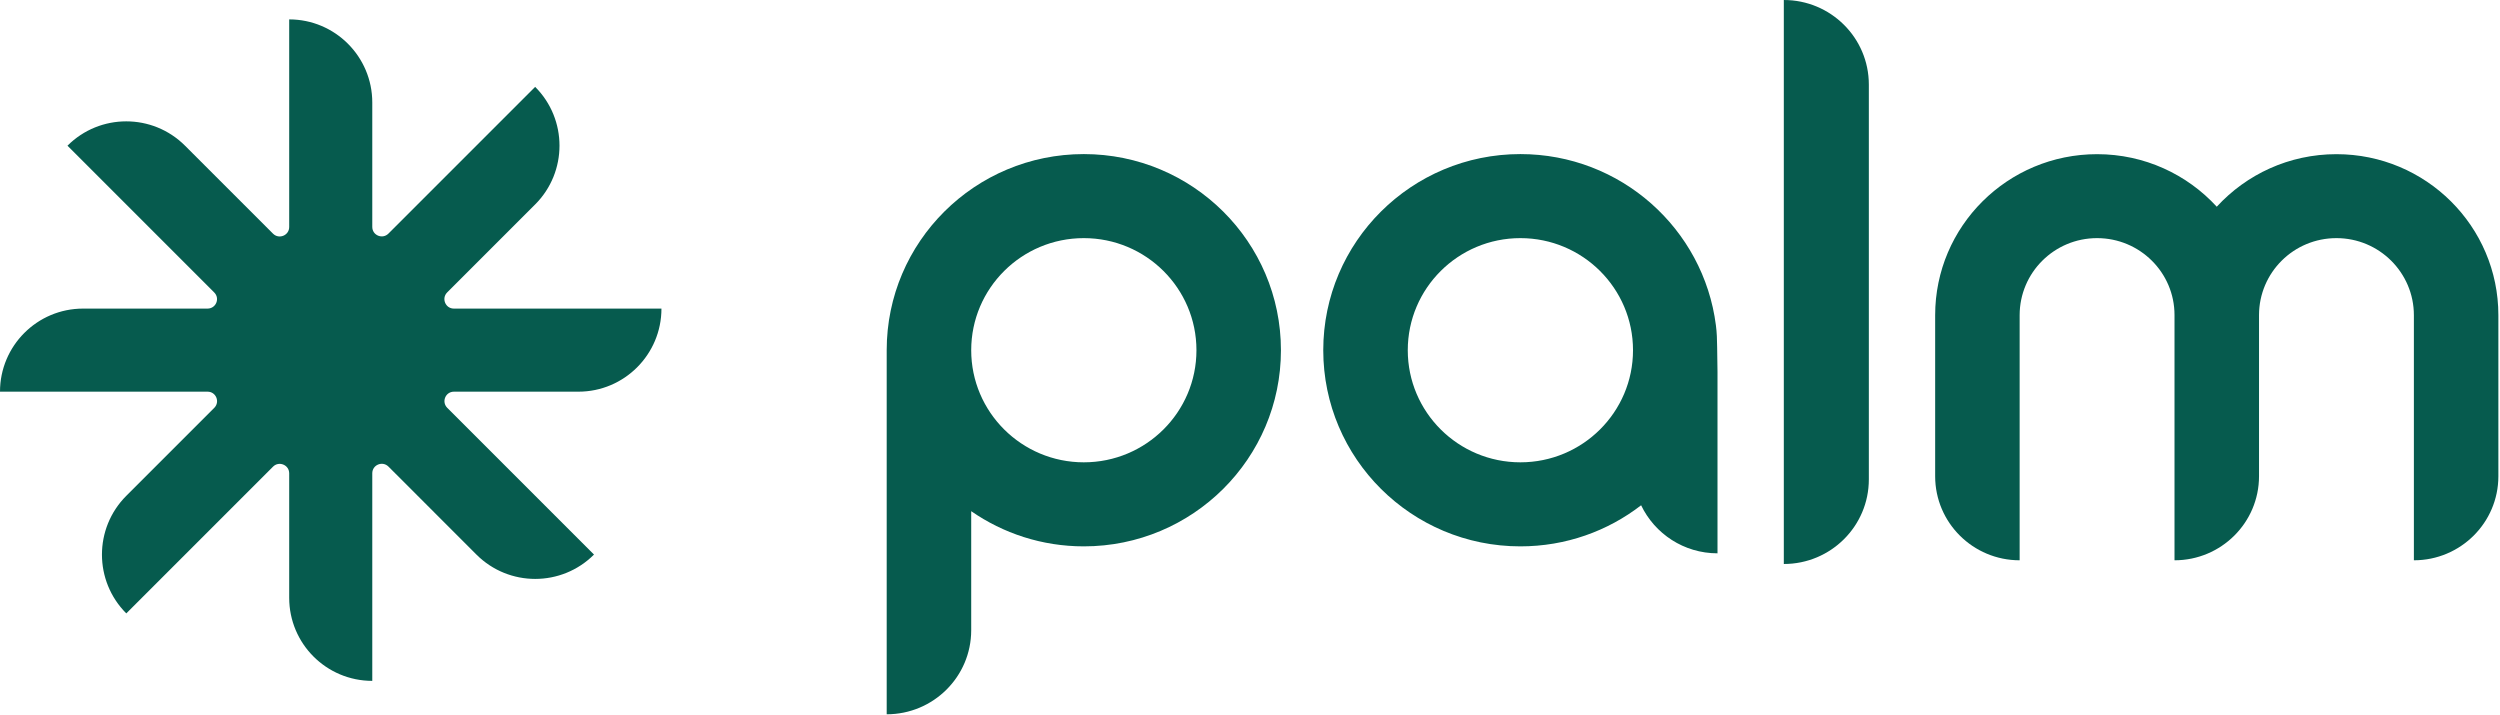
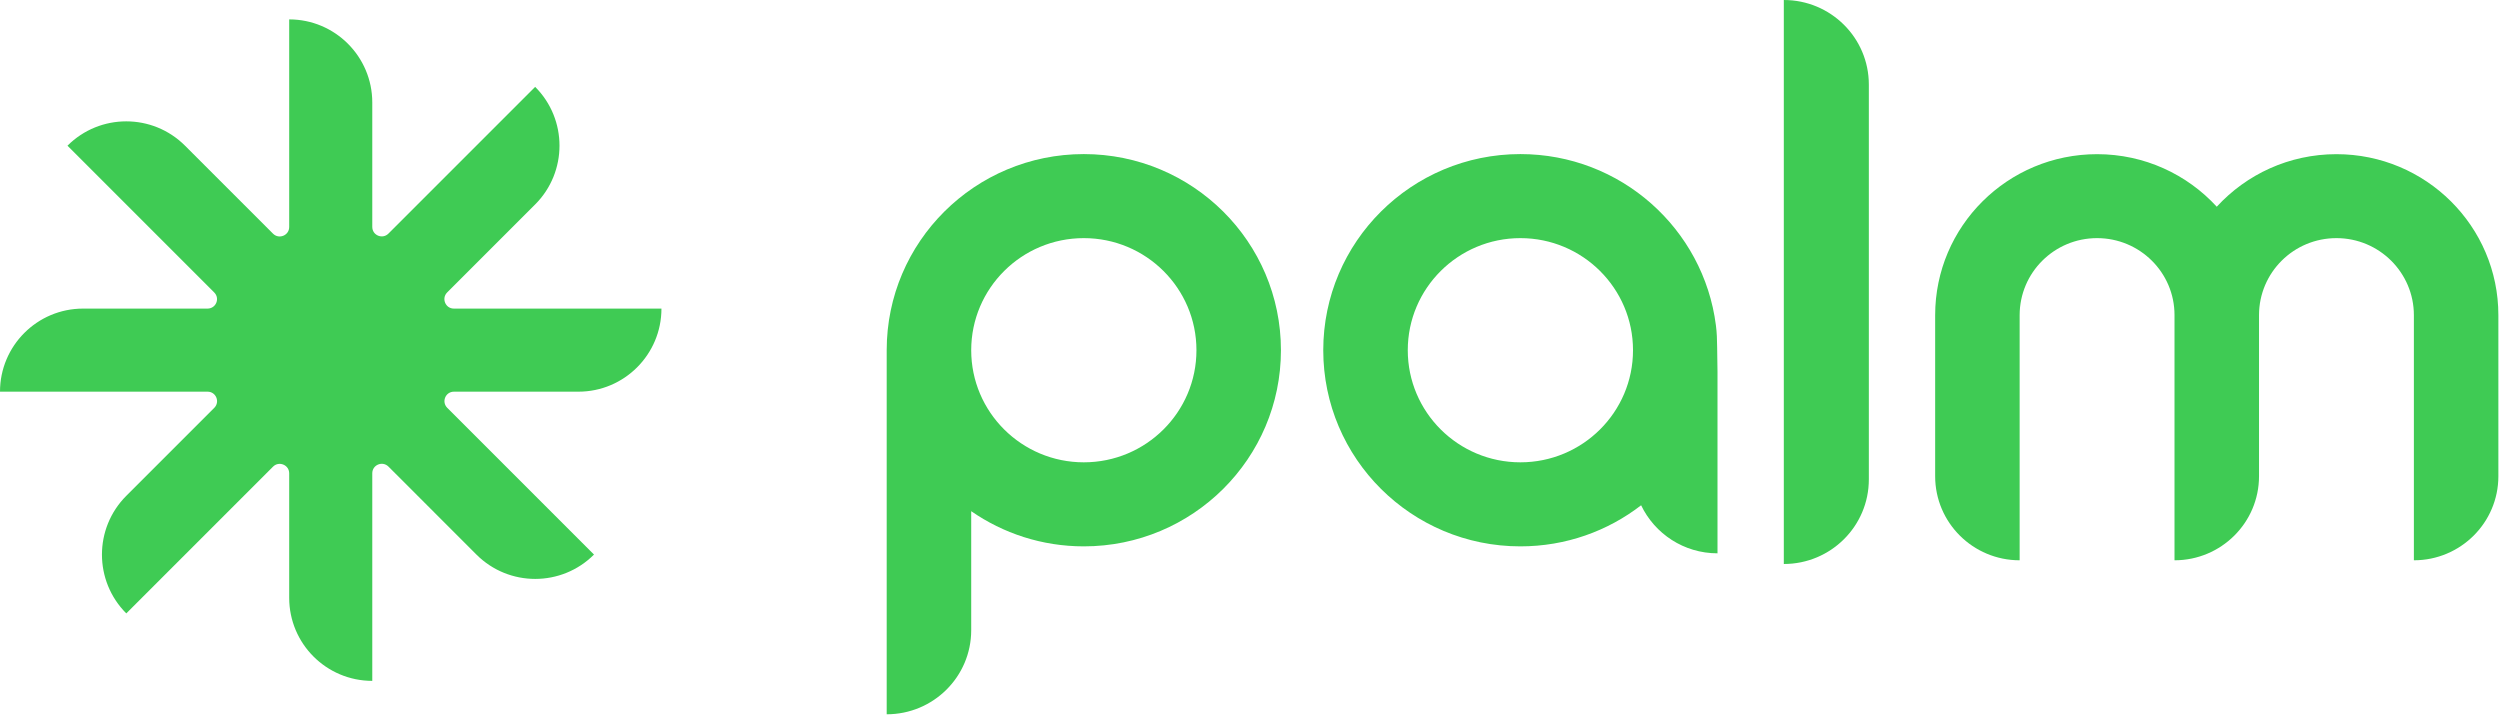
<svg xmlns="http://www.w3.org/2000/svg" width="112" height="32" viewBox="0 0 112 32" fill="none">
-   <path d="M12.956 21.206V26.781C12.956 28.839 14.623 30.503 16.678 30.503V21.202C16.678 20.826 17.132 20.637 17.401 20.901L21.344 24.845C22.798 26.299 25.157 26.299 26.611 24.845L20.036 18.27C19.771 18.001 19.957 17.547 20.336 17.547H25.911C27.966 17.547 29.633 15.88 29.633 13.825H20.332C19.957 13.825 19.767 13.37 20.032 13.102L23.975 9.159C25.429 7.705 25.429 5.346 23.975 3.892L17.401 10.466C17.136 10.731 16.678 10.546 16.678 10.166V4.591C16.678 2.537 15.01 0.869 12.956 0.869V10.17C12.956 10.546 12.501 10.735 12.233 10.47L8.289 6.527C6.835 5.073 4.477 5.073 3.023 6.527L9.597 13.102C9.866 13.37 9.676 13.825 9.297 13.825H3.722C1.667 13.825 0 15.492 0 17.547H9.301C9.676 17.547 9.866 18.001 9.601 18.27L5.658 22.213C4.204 23.667 4.204 26.026 5.658 27.48L12.233 20.905C12.497 20.641 12.956 20.826 12.956 21.206Z" fill="#065B4E" />
-   <path d="M83.724 3.789C83.724 1.695 82.017 0 79.915 0V25.267C82.017 25.267 83.724 23.572 83.724 21.478V3.789Z" fill="#065B4E" />
-   <path fill-rule="evenodd" clip-rule="evenodd" d="M43.51 28.238V22.901C44.94 23.892 46.678 24.477 48.555 24.477C53.431 24.477 57.386 20.542 57.386 15.69C57.386 10.838 53.431 6.903 48.555 6.903C43.679 6.903 39.724 10.834 39.724 15.686V32C41.815 32 43.51 30.313 43.51 28.235V28.238ZM48.555 10.668C45.77 10.668 43.51 12.916 43.51 15.69C43.51 18.463 45.77 20.712 48.555 20.712C51.341 20.712 53.601 18.463 53.601 15.69C53.601 12.916 51.341 10.668 48.555 10.668Z" fill="#065B4E" />
-   <path fill-rule="evenodd" clip-rule="evenodd" d="M76.928 15.548C76.924 15.224 76.916 14.9 76.873 14.576C76.323 10.249 72.609 6.903 68.113 6.903C63.237 6.903 59.282 10.838 59.282 15.69C59.282 20.542 63.237 24.477 68.113 24.477C70.152 24.477 72.029 23.79 73.522 22.636C74.131 23.908 75.434 24.789 76.944 24.789V16.658L76.928 15.548ZM63.068 15.69C63.068 12.916 65.328 10.668 68.113 10.668C70.899 10.668 73.159 12.916 73.159 15.69C73.159 18.463 70.899 20.712 68.113 20.712C65.328 20.712 63.068 18.463 63.068 15.69Z" fill="#065B4E" />
-   <path d="M93.949 10.668C92.033 10.668 90.48 12.213 90.48 14.121V25.101C88.39 25.101 86.695 23.414 86.695 21.336V14.121C86.695 10.135 89.943 6.907 93.949 6.907C96.075 6.907 97.984 7.815 99.311 9.261C100.639 7.815 102.547 6.907 104.673 6.907C108.679 6.907 111.927 10.139 111.927 14.121V21.336C111.927 23.414 110.232 25.101 108.142 25.101V14.121C108.142 12.217 106.589 10.668 104.673 10.668C102.756 10.668 101.208 12.209 101.204 14.113V21.336C101.204 23.414 99.509 25.101 97.418 25.101V14.113C97.418 12.209 95.862 10.668 93.949 10.668Z" fill="#065B4E" />
+   <path d="M12.956 21.206V26.781C12.956 28.839 14.623 30.503 16.678 30.503V21.202C16.678 20.826 17.132 20.637 17.401 20.901L21.344 24.845C22.798 26.299 25.157 26.299 26.611 24.845L20.036 18.27C19.771 18.001 19.957 17.547 20.336 17.547H25.911C27.966 17.547 29.633 15.88 29.633 13.825H20.332C19.957 13.825 19.767 13.37 20.032 13.102L23.975 9.159C25.429 7.705 25.429 5.346 23.975 3.892L17.401 10.466C17.136 10.731 16.678 10.546 16.678 10.166V4.591C16.678 2.537 15.01 0.869 12.956 0.869V10.17C12.956 10.546 12.501 10.735 12.233 10.47L8.289 6.527C6.835 5.073 4.477 5.073 3.023 6.527L9.597 13.102C9.866 13.37 9.676 13.825 9.297 13.825H3.722C1.667 13.825 0 15.492 0 17.547H9.301C9.676 17.547 9.866 18.001 9.601 18.27L5.658 22.213C4.204 23.667 4.204 26.026 5.658 27.48L12.233 20.905C12.497 20.641 12.956 20.826 12.956 21.206Z" fill="#3FCB54" />
+   <path d="M83.724 3.789C83.724 1.695 82.017 0 79.915 0V25.267C82.017 25.267 83.724 23.572 83.724 21.478V3.789Z" fill="#3FCB54" />
+   <path fill-rule="evenodd" clip-rule="evenodd" d="M43.51 28.238V22.901C44.94 23.892 46.678 24.477 48.555 24.477C53.431 24.477 57.386 20.542 57.386 15.69C57.386 10.838 53.431 6.903 48.555 6.903C43.679 6.903 39.724 10.834 39.724 15.686V32C41.815 32 43.51 30.313 43.51 28.235V28.238ZM48.555 10.668C45.77 10.668 43.51 12.916 43.51 15.69C43.51 18.463 45.77 20.712 48.555 20.712C51.341 20.712 53.601 18.463 53.601 15.69C53.601 12.916 51.341 10.668 48.555 10.668Z" fill="#3FCB54" />
+   <path fill-rule="evenodd" clip-rule="evenodd" d="M76.928 15.548C76.924 15.224 76.916 14.9 76.873 14.576C76.323 10.249 72.609 6.903 68.113 6.903C63.237 6.903 59.282 10.838 59.282 15.69C59.282 20.542 63.237 24.477 68.113 24.477C70.152 24.477 72.029 23.79 73.522 22.636C74.131 23.908 75.434 24.789 76.944 24.789V16.658L76.928 15.548ZM63.068 15.69C63.068 12.916 65.328 10.668 68.113 10.668C70.899 10.668 73.159 12.916 73.159 15.69C73.159 18.463 70.899 20.712 68.113 20.712C65.328 20.712 63.068 18.463 63.068 15.69Z" fill="#3FCB54" />
+   <path d="M93.949 10.668C92.033 10.668 90.48 12.213 90.48 14.121V25.101C88.39 25.101 86.695 23.414 86.695 21.336V14.121C86.695 10.135 89.943 6.907 93.949 6.907C96.075 6.907 97.984 7.815 99.311 9.261C100.639 7.815 102.547 6.907 104.673 6.907C108.679 6.907 111.927 10.139 111.927 14.121V21.336C111.927 23.414 110.232 25.101 108.142 25.101V14.121C108.142 12.217 106.589 10.668 104.673 10.668C102.756 10.668 101.208 12.209 101.204 14.113V21.336C101.204 23.414 99.509 25.101 97.418 25.101V14.113C97.418 12.209 95.862 10.668 93.949 10.668Z" fill="#3FCB54" />
</svg>
